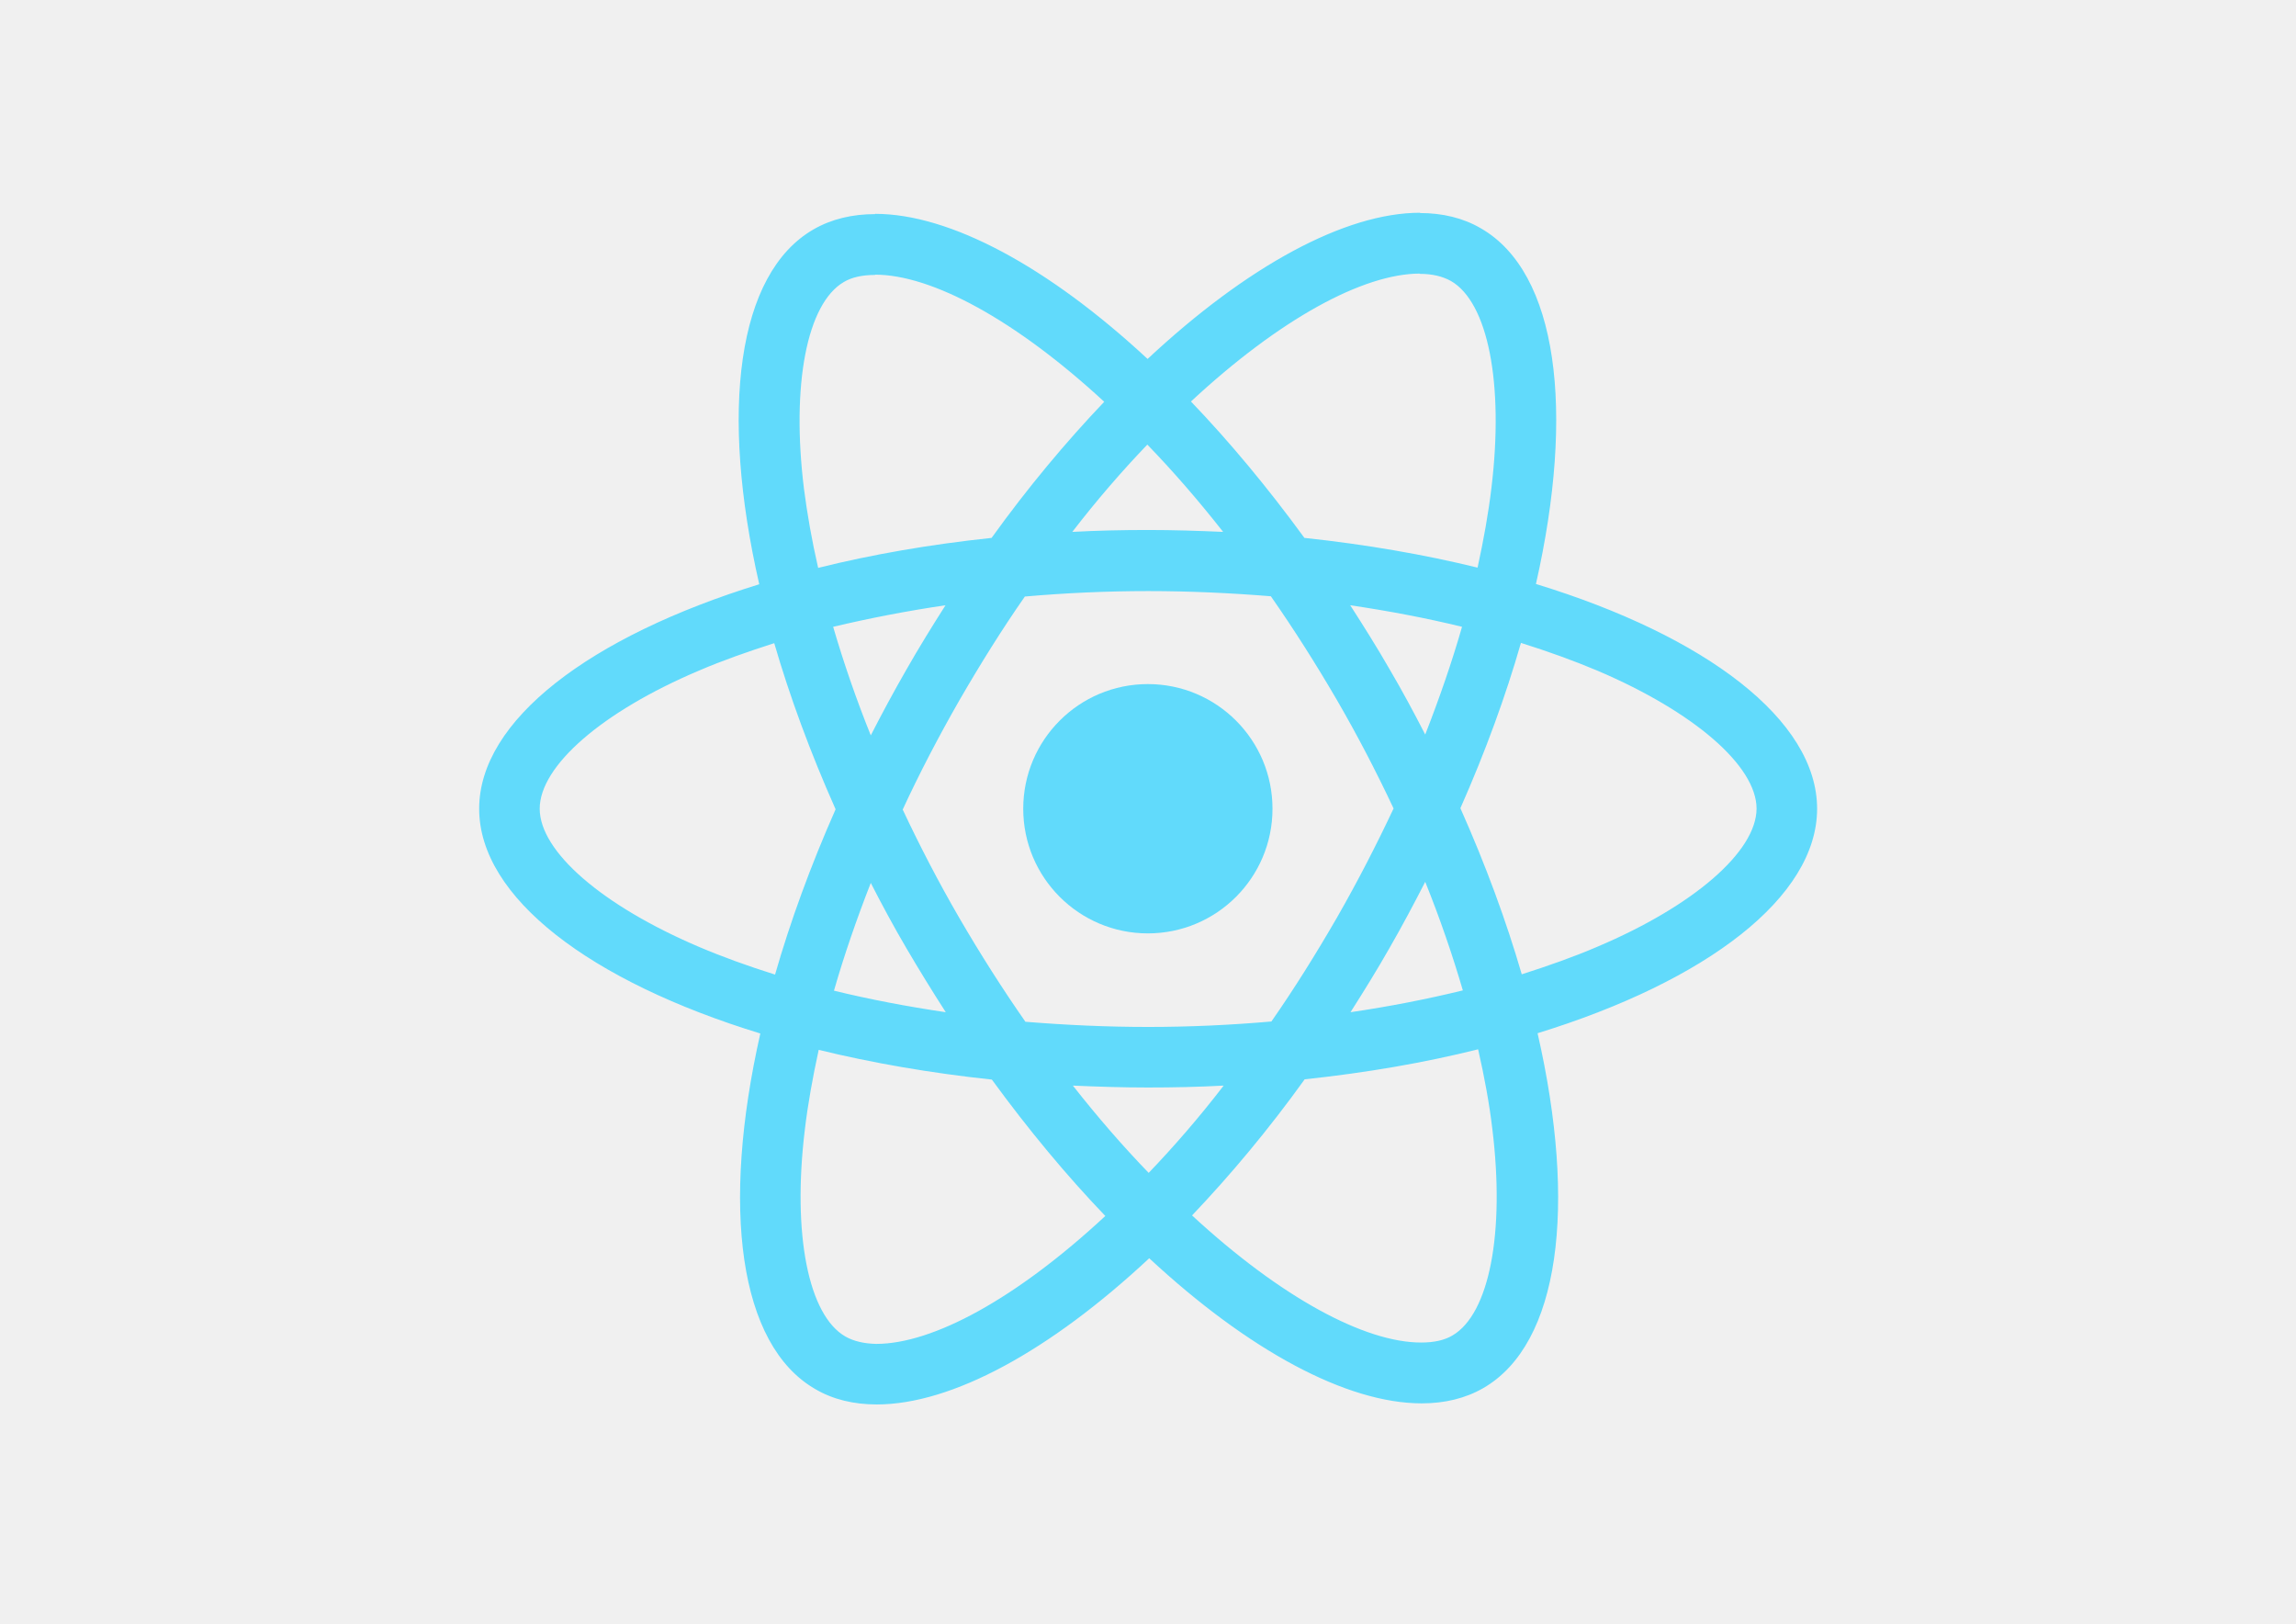
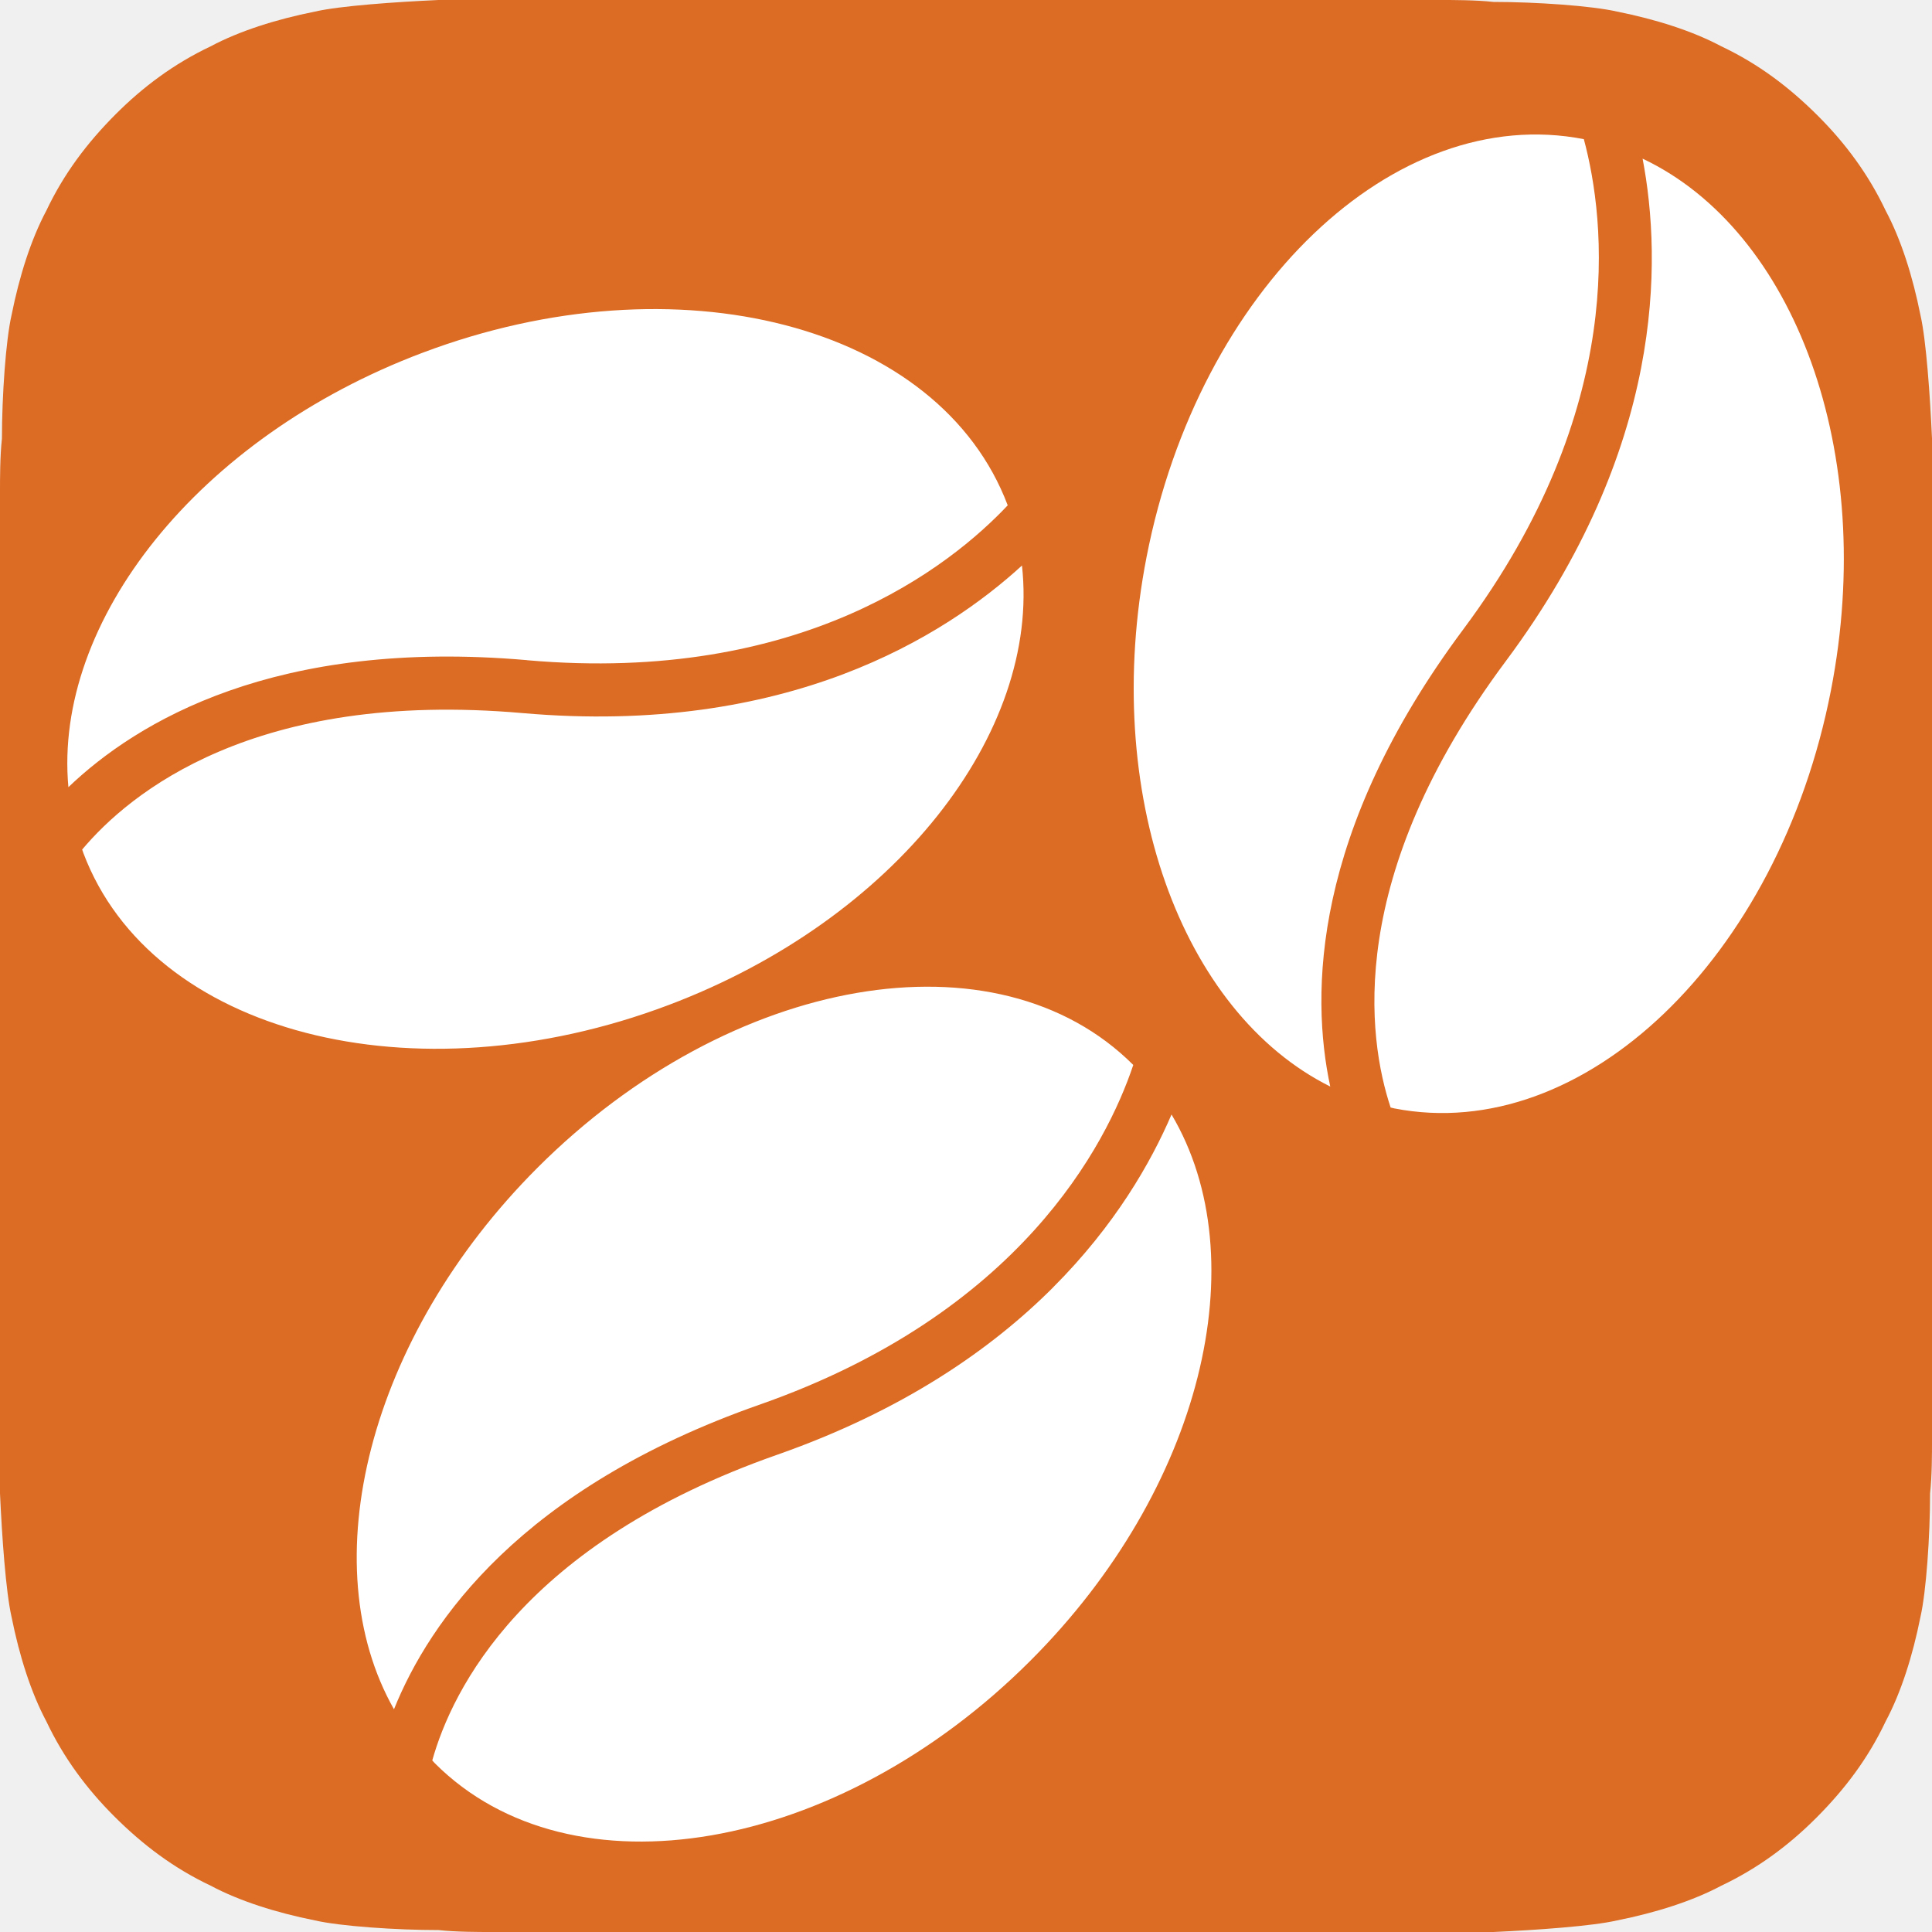
- <svg xmlns="http://www.w3.org/2000/svg" viewBox="0 0 841.9 595.3">
-   <g fill="#61DAFB">
-     <path d="M666.3 296.5c0-32.5-40.7-63.3-103.1-82.4 14.4-63.6 8-114.2-20.2-130.4-6.5-3.8-14.1-5.6-22.4-5.6v22.3c4.6 0 8.3.9 11.4 2.6 13.6 7.8 19.5 37.5 14.9 75.7-1.1 9.4-2.9 19.3-5.1 29.4-19.6-4.8-41-8.5-63.5-10.9-13.5-18.5-27.5-35.3-41.6-50 32.6-30.3 63.2-46.9 84-46.9V78c-27.5 0-63.5 19.6-99.9 53.6-36.4-33.8-72.4-53.2-99.9-53.2v22.3c20.7 0 51.4 16.5 84 46.6-14 14.7-28 31.4-41.3 49.9-22.6 2.4-44 6.1-63.6 11-2.3-10-4-19.7-5.2-29-4.7-38.2 1.1-67.9 14.6-75.8 3-1.8 6.9-2.6 11.5-2.6V78.5c-8.4 0-16 1.8-22.6 5.6-28.1 16.2-34.4 66.7-19.9 130.1-62.2 19.2-102.7 49.9-102.7 82.3 0 32.5 40.7 63.3 103.1 82.4-14.4 63.6-8 114.2 20.2 130.4 6.5 3.8 14.1 5.6 22.5 5.6 27.5 0 63.5-19.6 99.9-53.6 36.4 33.8 72.4 53.2 99.9 53.2 8.4 0 16-1.8 22.6-5.6 28.1-16.2 34.4-66.7 19.9-130.1 62-19.1 102.5-49.9 102.5-82.3zm-130.2-66.7c-3.7 12.9-8.3 26.2-13.5 39.5-4.1-8-8.4-16-13.1-24-4.6-8-9.5-15.8-14.4-23.4 14.2 2.1 27.9 4.7 41 7.9zm-45.8 106.5c-7.8 13.5-15.8 26.3-24.1 38.2-14.9 1.3-30 2-45.2 2-15.1 0-30.2-.7-45-1.9-8.3-11.9-16.4-24.6-24.2-38-7.6-13.1-14.5-26.4-20.8-39.8 6.2-13.4 13.2-26.8 20.7-39.9 7.8-13.5 15.8-26.3 24.1-38.2 14.9-1.3 30-2 45.2-2 15.1 0 30.2.7 45 1.9 8.3 11.9 16.4 24.6 24.2 38 7.6 13.1 14.5 26.4 20.8 39.8-6.3 13.4-13.2 26.8-20.7 39.9zm32.3-13c5.4 13.4 10 26.8 13.8 39.8-13.1 3.2-26.9 5.9-41.2 8 4.9-7.7 9.8-15.6 14.4-23.7 4.6-8 8.9-16.1 13-24.1zM421.2 430c-9.3-9.6-18.6-20.3-27.8-32 9 .4 18.2.7 27.5.7 9.4 0 18.7-.2 27.8-.7-9 11.7-18.3 22.4-27.5 32zm-74.4-58.9c-14.2-2.1-27.9-4.7-41-7.9 3.7-12.9 8.3-26.2 13.5-39.5 4.1 8 8.4 16 13.1 24 4.7 8 9.5 15.8 14.4 23.4zM420.7 163c9.3 9.6 18.6 20.3 27.8 32-9-.4-18.2-.7-27.5-.7-9.4 0-18.7.2-27.8.7 9-11.7 18.3-22.4 27.5-32zm-74 58.9c-4.9 7.7-9.8 15.6-14.4 23.7-4.6 8-8.9 16-13 24-5.4-13.4-10-26.8-13.8-39.8 13.1-3.1 26.9-5.8 41.2-7.9zm-90.5 125.2c-35.4-15.1-58.3-34.9-58.3-50.6 0-15.7 22.9-35.6 58.3-50.6 8.6-3.7 18-7 27.7-10.1 5.7 19.6 13.2 40 22.5 60.9-9.2 20.8-16.6 41.1-22.2 60.6-9.9-3.1-19.3-6.5-28-10.2zM310 490c-13.6-7.8-19.5-37.5-14.9-75.7 1.1-9.4 2.9-19.3 5.1-29.4 19.6 4.8 41 8.5 63.5 10.9 13.5 18.5 27.5 35.3 41.6 50-32.6 30.3-63.2 46.9-84 46.9-4.5-.1-8.3-1-11.3-2.7zm237.2-76.2c4.7 38.2-1.1 67.9-14.6 75.8-3 1.8-6.9 2.6-11.5 2.6-20.7 0-51.4-16.5-84-46.6 14-14.7 28-31.4 41.3-49.9 22.6-2.4 44-6.1 63.6-11 2.3 10.1 4.1 19.8 5.2 29.1zm38.5-66.7c-8.6 3.7-18 7-27.7 10.1-5.7-19.6-13.2-40-22.5-60.9 9.2-20.8 16.6-41.1 22.2-60.6 9.9 3.1 19.3 6.5 28.1 10.2 35.4 15.1 58.3 34.9 58.3 50.6-.1 15.7-23 35.6-58.4 50.6zM320.8 78.4z" />
-     <circle cx="420.9" cy="296.5" r="45.7" />
-     <path d="M520.5 78.1z" />
+ <svg xmlns="http://www.w3.org/2000/svg" height="100%" style="fill-rule:evenodd;clip-rule:evenodd;stroke-linejoin:round;stroke-miterlimit:2;" version="1.1" viewBox="0 0 512 512" width="100%" xml:space="preserve" id="svg14">
+   <g id="WhatsApp-Logo-Icon">
+     <path d="m 116.225,-0.001 c -11.264,0.512 -26.112,1.536 -32.768,3.072 -10.24,2.048 -19.968,5.12 -27.648,9.216 -9.728,4.608 -17.92,10.752 -25.088,17.92 -7.68,7.68 -13.824,15.872 -18.432,25.6 -4.096,7.68 -7.168,17.408 -9.216,27.648 -1.536,6.656 -2.56,21.504 -2.56,32.768 -0.512,4.608 -0.512,10.752 -0.512,13.824 v 251.905 13.824 c 0.512,11.264 1.536,26.112 3.072,32.768 2.048,10.24 5.12,19.968 9.216,27.648 4.608,9.728 10.752,17.92 17.92,25.088 7.68,7.68 15.872,13.824 25.6,18.432 7.68,4.096 17.408,7.168 27.648,9.216 6.656,1.536 21.504,2.56 32.768,2.56 4.608,0.512 10.752,0.512 13.824,0.512 h 251.904 13.824 c 11.264,-0.512 26.112,-1.536 32.768,-3.072 10.24,-2.048 19.968,-5.12 27.648,-9.216 9.728,-4.608 17.92,-10.752 25.088,-17.92 7.68,-7.68 13.824,-15.872 18.432,-25.6 4.096,-7.68 7.168,-17.408 9.216,-27.648 1.536,-6.656 2.56,-21.504 2.56,-32.768 0.512,-4.608 0.512,-10.752 0.512,-13.824 V 116.223 c -0.512,-11.264 -1.536,-26.112 -3.072,-32.768 -2.048,-10.24 -5.12,-19.968 -9.216,-27.648 -4.608,-9.728 -10.752,-17.92 -17.92,-25.088 -7.68,-7.68 -15.872,-13.824 -25.6,-18.432 -7.68,-4.096 -17.408,-7.168 -27.648,-9.216 -6.656,-1.536 -21.504,-2.56 -32.768,-2.56 -4.608,-0.512 -10.752,-0.512 -13.824,-0.512 z" style="mix-blend-mode:normal;fill:#dc6b23;fill-opacity:1;fill-rule:nonzero" id="path2" />
+     <g style="fill:none" id="g954" transform="matrix(16.06626,0,0,16.06626,11.42592,20.00691)">
+       <path d="m 5.788,26.95 c -1.354,-2.388 -0.433,-6.134 2.368,-8.935 3.182,-3.181 7.58,-3.939 9.826,-1.694 -0.441,1.317 -1.872,4.099 -6.163,5.603 -3.931,1.378 -5.447,3.571 -6.032,5.026 z M 16.66,19.99 c -1.026,1.027 -2.484,2.035 -4.55,2.76 -4.193,1.47 -5.364,3.877 -5.691,5.043 l 0.043,0.047 c 2.246,2.246 6.645,1.487 9.825,-1.694 2.831,-2.831 3.741,-6.624 2.326,-9.008 -0.341,0.794 -0.933,1.831 -1.954,2.852 z M 7.984,9.645 C 12.513,10.042 14.963,8.096 15.911,7.09 14.786,4.107 10.465,2.986 6.257,4.574 2.55,5.972 0.167,9.005 0.417,11.739 1.55,10.655 3.834,9.281 7.984,9.644 Z m 2.332,5.688 c 3.746,-1.413 6.137,-4.495 5.83,-7.25 -0.637,0.583 -1.605,1.285 -2.955,1.795 -1.358,0.512 -3.102,0.83 -5.283,0.639 -4.426,-0.388 -6.485,1.323 -7.264,2.251 l 0.021,0.06 c 1.121,2.972 5.442,4.093 9.651,2.505 z M 23.424,9.138 c 2.717,-3.646 2.349,-6.753 1.99,-8.088 -3.129,-0.61 -6.353,2.478 -7.213,6.893 -0.757,3.89 0.573,7.51 3.03,8.734 -0.328,-1.533 -0.296,-4.198 2.193,-7.539 z m 2.959,-7.767 c 0.162,0.849 0.25,2.041 -0.025,3.457 -0.277,1.425 -0.923,3.076 -2.231,4.832 -2.655,3.562 -2.281,6.213 -1.9,7.363 l 0.062,0.015 c 3.117,0.607 6.341,-2.48 7.201,-6.896 0.766,-3.929 -0.6,-7.584 -3.106,-8.77 z" fill="#ffffff" id="path943" />
+     </g>
  </g>
+   <defs id="defs12">
+     <linearGradient gradientTransform="matrix(0,-512,-512,0,256.001,512)" gradientUnits="userSpaceOnUse" id="_Linear1" x1="0" x2="1" y1="0" y2="0">
+       <stop offset="0" style="stop-color:#25cf43;stop-opacity:1" id="stop7" />
+       <stop offset="1" style="stop-color:#61fd7d;stop-opacity:1" id="stop9" />
+     </linearGradient>
+   </defs>
</svg>
